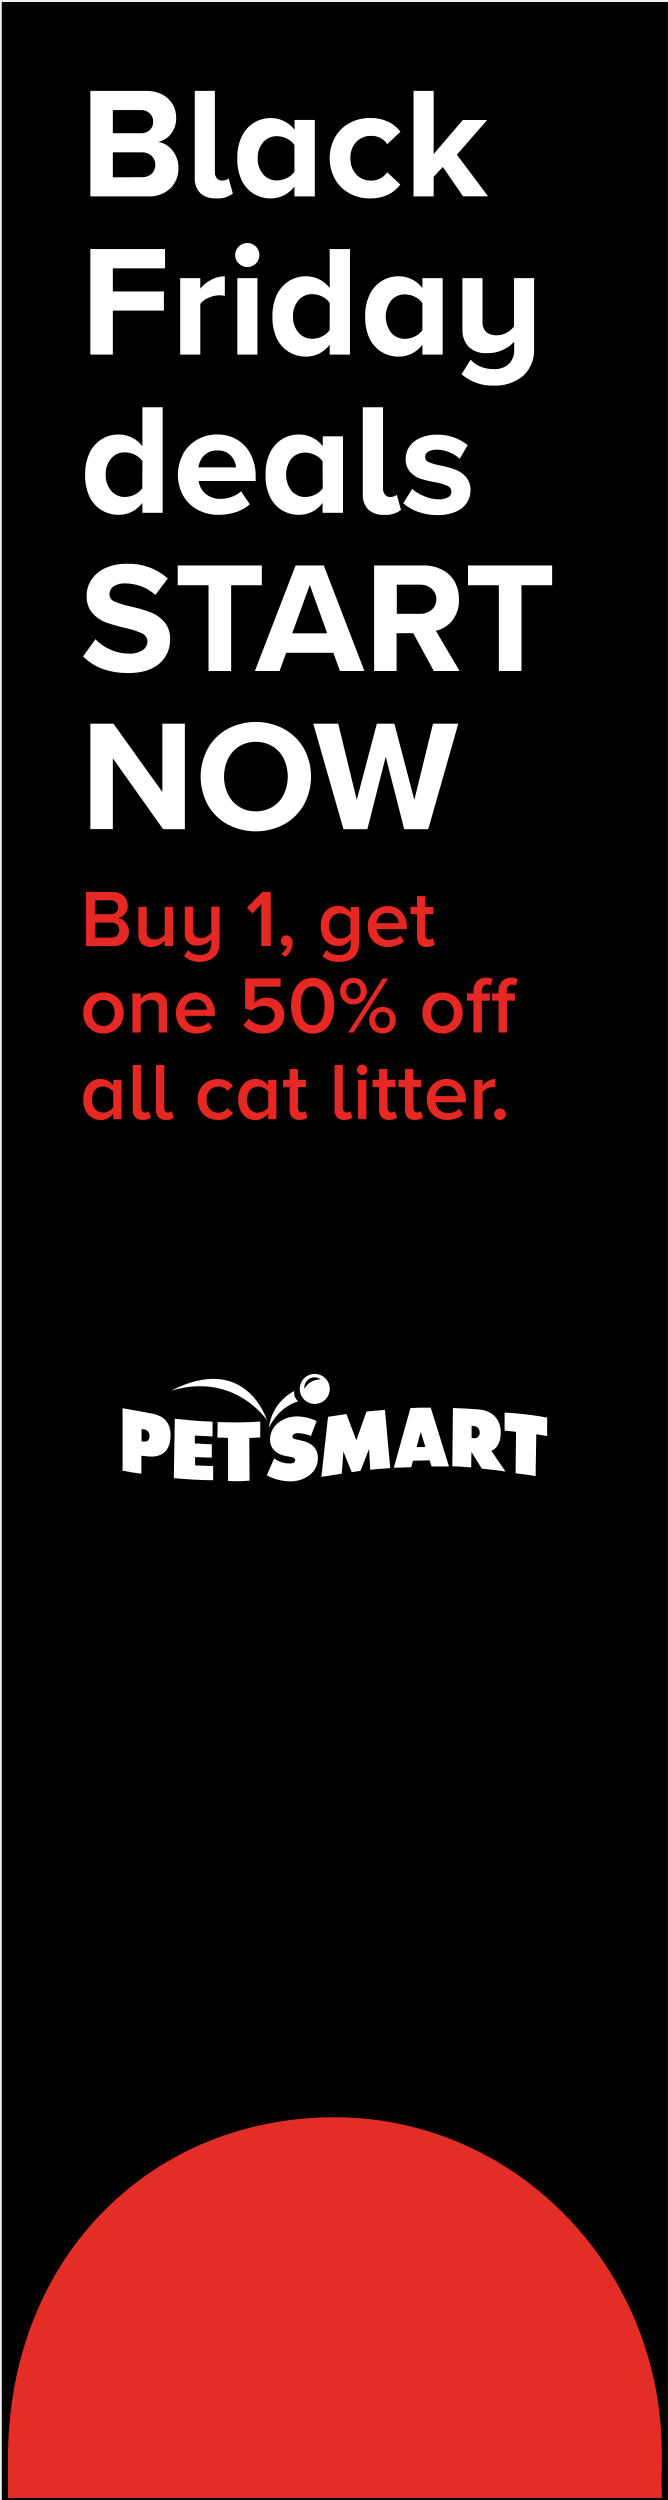
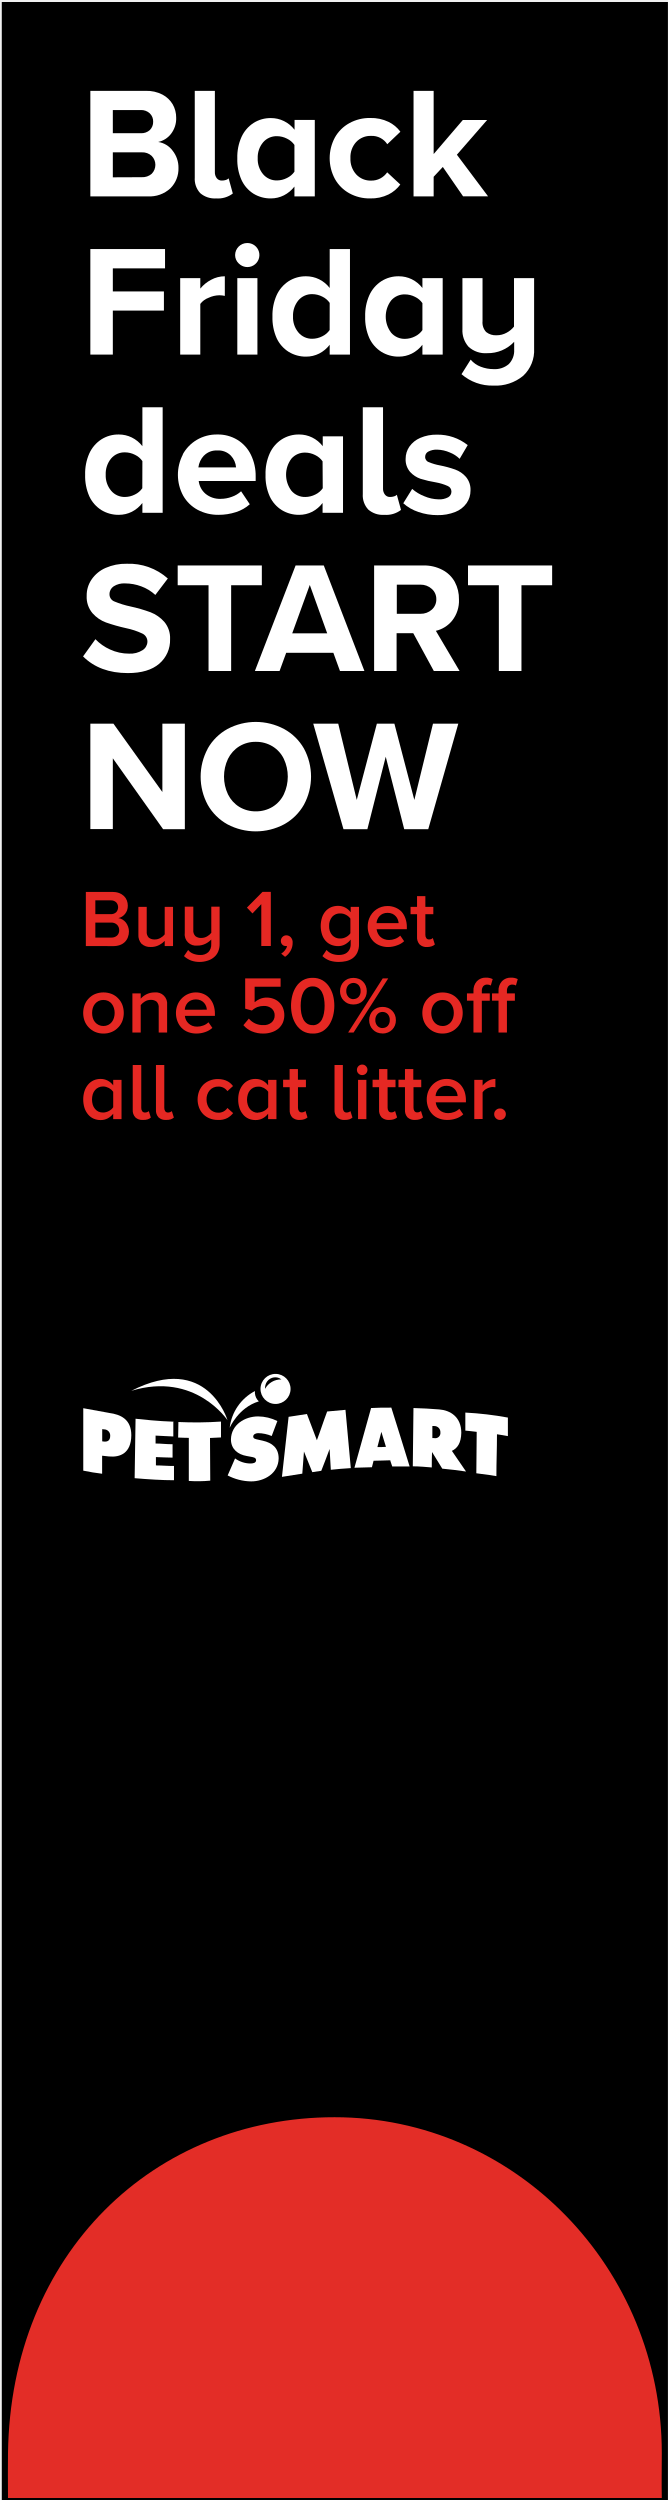
<svg xmlns="http://www.w3.org/2000/svg" viewBox="0 0 160.43 600.48">
  <defs>
    <style>.cls-1{fill:none;}.cls-2{fill:#e52823;}.cls-3{fill:#e32d27;}.cls-4{clip-path:url(#clip-path);}.cls-5{clip-path:url(#clip-path-2);}.cls-6{fill:#fff;}</style>
    <clipPath id="clip-path">
-       <rect class="cls-1" x="29.42" y="329.98" width="102" height="25.83" />
+       <rect class="cls-1" x="19.99" y="329.98" width="102" height="25.83" />
    </clipPath>
    <clipPath id="clip-path-2">
-       <rect class="cls-1" x="29.42" y="329.98" width="102" height="25.83" />
+       <rect class="cls-1" x="19.99" y="329.98" width="102" height="25.83" />
    </clipPath>
  </defs>
  <g id="Layer_2" data-name="Layer 2">
    <g id="content">
      <rect x="0.43" y="0.48" width="160" height="600" />
      <path class="cls-2" d="M20.62,227.23v-13H27a4.57,4.57,0,0,1,1.59.26,3.44,3.44,0,0,1,1.16.71,3,3,0,0,1,.71,1.05,3.48,3.48,0,0,1,.24,1.29,3.31,3.31,0,0,1-.18,1.11,3,3,0,0,1-1.22,1.52,3.05,3.05,0,0,1-.86.35,2.57,2.57,0,0,1,1,.36,3.17,3.17,0,0,1,.8.71,3.55,3.55,0,0,1,.53,1,3.32,3.32,0,0,1,.2,1.13,3.75,3.75,0,0,1-.25,1.4,3.12,3.12,0,0,1-.72,1.13,3.25,3.25,0,0,1-1.19.74,4.75,4.75,0,0,1-1.62.26Zm5.94-7.66a1.84,1.84,0,0,0,1.35-.46,1.77,1.77,0,0,0,0-2.38,1.81,1.81,0,0,0-1.35-.47H22.9v3.31Zm.1,5.63a2,2,0,0,0,1.45-.47,1.7,1.7,0,0,0,.52-1.33,1.82,1.82,0,0,0-.5-1.27,1.93,1.93,0,0,0-1.47-.53H22.9v3.6Z" />
      <path class="cls-2" d="M39.56,227.23V226a4.94,4.94,0,0,1-1.35,1,4.14,4.14,0,0,1-2,.46A3.1,3.1,0,0,1,34,226.7a3,3,0,0,1-.76-2.22v-6.66h2v5.9a1.87,1.87,0,0,0,.51,1.51,2.16,2.16,0,0,0,1.4.42,2.62,2.62,0,0,0,1.41-.38,3.3,3.3,0,0,0,1-.84v-6.61h2v9.41Z" />
      <path class="cls-2" d="M48,231.05a6,6,0,0,1-2.11-.34,5.2,5.2,0,0,1-1.7-1.06l1-1.48a2.77,2.77,0,0,0,1.27.92,4.43,4.43,0,0,0,1.58.29,2.71,2.71,0,0,0,2-.68,2.57,2.57,0,0,0,.7-1.94v-1.09a5,5,0,0,1-1.36,1,4.11,4.11,0,0,1-2,.45,2.69,2.69,0,0,1-3-3v-6.35h2.05v5.59a1.84,1.84,0,0,0,.52,1.51,2.12,2.12,0,0,0,1.39.42,2.71,2.71,0,0,0,1.41-.38,3.35,3.35,0,0,0,1-.85v-6.29h2v8.94a4.56,4.56,0,0,1-.35,1.87,3.59,3.59,0,0,1-1,1.34,4.21,4.21,0,0,1-1.49.81A6.21,6.21,0,0,1,48,231.05Z" />
      <path class="cls-2" d="M62.76,227.23V217.17l-2.12,2.23L59.31,218l3.74-3.78h2v13Z" />
      <path class="cls-2" d="M70.29,226.49a3.76,3.76,0,0,1-.5,1.89,4.15,4.15,0,0,1-1.32,1.44l-.93-.76a2.72,2.72,0,0,0,.47-.35,4.47,4.47,0,0,0,.42-.45,3.77,3.77,0,0,0,.34-.51,1.58,1.58,0,0,0,.17-.52l-.13,0-.2,0a1.1,1.1,0,0,1-.82-.35,1.25,1.25,0,0,1-.33-.9,1.3,1.3,0,0,1,.38-.93,1.27,1.27,0,0,1,1-.39,1.41,1.41,0,0,1,1,.46A1.78,1.78,0,0,1,70.29,226.49Z" />
      <path class="cls-2" d="M81.4,231.05a7.07,7.07,0,0,1-2.15-.3,5.07,5.07,0,0,1-1.81-1.1l1-1.48a3.26,3.26,0,0,0,1.32.93,4.7,4.7,0,0,0,1.68.28,4.22,4.22,0,0,0,1-.13,2.36,2.36,0,0,0,.9-.44,2.24,2.24,0,0,0,.64-.81,2.75,2.75,0,0,0,.25-1.26v-1.07a4.25,4.25,0,0,1-1.32,1.15,3.38,3.38,0,0,1-1.7.43,4.36,4.36,0,0,1-1.67-.32,3.67,3.67,0,0,1-1.33-.94,4.2,4.2,0,0,1-.86-1.51,6.76,6.76,0,0,1,0-4.11,4.34,4.34,0,0,1,.86-1.52,3.66,3.66,0,0,1,1.32-.95,4.34,4.34,0,0,1,1.68-.32,3.69,3.69,0,0,1,1.67.39,3.88,3.88,0,0,1,1.35,1.15v-1.3h2v8.92a4.56,4.56,0,0,1-.43,2.11,3.49,3.49,0,0,1-1.12,1.33,4.39,4.39,0,0,1-1.56.68A7.75,7.75,0,0,1,81.4,231.05Zm.37-5.63a2.81,2.81,0,0,0,1.39-.37,3,3,0,0,0,1-.88v-3.53a2.89,2.89,0,0,0-1-.87,2.81,2.81,0,0,0-1.39-.37,2.45,2.45,0,0,0-2,.82,3.26,3.26,0,0,0-.72,2.2,3.18,3.18,0,0,0,.72,2.18A2.45,2.45,0,0,0,81.77,225.42Z" />
      <path class="cls-2" d="M93.25,227.47a5.36,5.36,0,0,1-2-.36,4.4,4.4,0,0,1-1.56-1,4.74,4.74,0,0,1-1-1.57,5.28,5.28,0,0,1-.37-2,5.4,5.4,0,0,1,.35-1.92,4.68,4.68,0,0,1,4.43-3A4.75,4.75,0,0,1,95,218,4.33,4.33,0,0,1,96.47,219a4.78,4.78,0,0,1,.92,1.62,6.16,6.16,0,0,1,.33,2.05v.51H90.46a3.06,3.06,0,0,0,.29,1,2.89,2.89,0,0,0,.6.83,2.63,2.63,0,0,0,.91.56,3.16,3.16,0,0,0,1.19.21,4.2,4.2,0,0,0,1.44-.27,3.69,3.69,0,0,0,1.25-.78l.93,1.34a4.64,4.64,0,0,1-1.71,1A6.2,6.2,0,0,1,93.25,227.47Zm2.5-5.74a3,3,0,0,0-.19-.84,2.37,2.37,0,0,0-.49-.8,2.59,2.59,0,0,0-.8-.6,2.87,2.87,0,0,0-1.19-.23,2.65,2.65,0,0,0-1.13.22,2.36,2.36,0,0,0-.81.59,2.57,2.57,0,0,0-.5.8,2.75,2.75,0,0,0-.2.86Z" />
      <path class="cls-2" d="M102.59,227.47a2.38,2.38,0,0,1-1.81-.63,2.46,2.46,0,0,1-.61-1.81v-5.44H98.61v-1.77h1.56v-2.58h2v2.58h1.91v1.77h-1.91v4.93a1.36,1.36,0,0,0,.22.81.76.76,0,0,0,.68.32,1.32,1.32,0,0,0,.53-.1,1.19,1.19,0,0,0,.36-.25l.49,1.56a2.26,2.26,0,0,1-.74.43A3.27,3.27,0,0,1,102.59,227.47Z" />
      <path class="cls-2" d="M24.83,248.25a4.87,4.87,0,0,1-2-.4,4.54,4.54,0,0,1-1.52-1.07,4.58,4.58,0,0,1-1-1.57,5.69,5.69,0,0,1,0-3.82,4.58,4.58,0,0,1,1-1.57,4.38,4.38,0,0,1,1.52-1.06,5.45,5.45,0,0,1,4.05,0,4.38,4.38,0,0,1,1.52,1.06,4.58,4.58,0,0,1,1,1.57,5.69,5.69,0,0,1,0,3.82,4.58,4.58,0,0,1-1,1.57,4.54,4.54,0,0,1-1.52,1.07A4.82,4.82,0,0,1,24.83,248.25Zm0-1.81a2.58,2.58,0,0,0,1.17-.26,2.43,2.43,0,0,0,.84-.68,3,3,0,0,0,.52-1,4.06,4.06,0,0,0,.18-1.2,3.9,3.9,0,0,0-.18-1.19,3.07,3.07,0,0,0-.52-1,2.55,2.55,0,0,0-.84-.68,2.58,2.58,0,0,0-1.17-.25,2.5,2.5,0,0,0-1.15.25,2.62,2.62,0,0,0-.86.68,2.91,2.91,0,0,0-.53,1,4.23,4.23,0,0,0-.17,1.19,4.4,4.4,0,0,0,.17,1.2,2.82,2.82,0,0,0,.53,1,2.57,2.57,0,0,0,2,.94Z" />
      <path class="cls-2" d="M38.12,248v-5.89a1.9,1.9,0,0,0-.51-1.53,2.16,2.16,0,0,0-1.4-.42,2.62,2.62,0,0,0-1.41.39,3.78,3.78,0,0,0-1,.86V248h-2V238.6h2v1.27a4.42,4.42,0,0,1,.58-.55,4.83,4.83,0,0,1,.77-.49,5,5,0,0,1,.92-.34,4.62,4.62,0,0,1,1.07-.12,2.71,2.71,0,0,1,3,3V248Z" />
      <path class="cls-2" d="M47.19,248.25a5.49,5.49,0,0,1-2-.35,4.36,4.36,0,0,1-1.56-1,4.71,4.71,0,0,1-1-1.57,5.51,5.51,0,0,1-.37-2,5.12,5.12,0,0,1,.36-1.92,4.59,4.59,0,0,1,1-1.57A4.7,4.7,0,0,1,47,238.37a4.56,4.56,0,0,1,1.91.38,4.07,4.07,0,0,1,1.46,1.06,4.62,4.62,0,0,1,.93,1.62,6.32,6.32,0,0,1,.32,2V244H44.4a3.17,3.17,0,0,0,.28,1,2.7,2.7,0,0,0,.61.82,2.77,2.77,0,0,0,.9.57,3.2,3.2,0,0,0,1.19.2,4.16,4.16,0,0,0,1.44-.27,3.32,3.32,0,0,0,1.25-.78l.94,1.35a4.82,4.82,0,0,1-1.72,1A6.34,6.34,0,0,1,47.19,248.25Zm2.49-5.73a2.7,2.7,0,0,0-.18-.85,2.65,2.65,0,0,0-.49-.8,2.57,2.57,0,0,0-.81-.59,3,3,0,0,0-2.32,0,2.54,2.54,0,0,0-.81.58,2.9,2.9,0,0,0-.5.8,2.72,2.72,0,0,0-.19.87Z" />
      <path class="cls-2" d="M63.31,248.25a6.77,6.77,0,0,1-2.85-.54,5.54,5.54,0,0,1-2-1.47l1.31-1.58a4.36,4.36,0,0,0,3.49,1.56,2.78,2.78,0,0,0,2-.66,2.16,2.16,0,0,0,.71-1.64,2.1,2.1,0,0,0-.7-1.67,2.77,2.77,0,0,0-1.91-.63,4.37,4.37,0,0,0-1.52.26,4.11,4.11,0,0,0-1.33.85l-1.62-.46V235H67.4v2H61.16v3.72a5.15,5.15,0,0,1,1.25-.78,4.23,4.23,0,0,1,1.7-.33,4.51,4.51,0,0,1,1.58.29,3.84,3.84,0,0,1,2.25,2.13,4.74,4.74,0,0,1,0,3.6,4.14,4.14,0,0,1-1,1.38,4.73,4.73,0,0,1-1.57.89A6.14,6.14,0,0,1,63.31,248.25Z" />
      <path class="cls-2" d="M75.1,248.25a4.58,4.58,0,0,1-2.37-.59,5,5,0,0,1-1.6-1.55A7,7,0,0,1,70.2,244a10,10,0,0,1,0-4.85,7,7,0,0,1,.93-2.16,4.91,4.91,0,0,1,1.6-1.54,4.58,4.58,0,0,1,2.37-.58,4.5,4.5,0,0,1,2.35.58,4.94,4.94,0,0,1,1.61,1.54A7.24,7.24,0,0,1,80,239.1,10,10,0,0,1,80,244a7.24,7.24,0,0,1-.93,2.16,5.07,5.07,0,0,1-1.61,1.55A4.5,4.5,0,0,1,75.1,248.25Zm0-2a2.28,2.28,0,0,0,1.34-.39,2.88,2.88,0,0,0,.89-1,5.32,5.32,0,0,0,.48-1.49,9.39,9.39,0,0,0,.16-1.79,10.26,10.26,0,0,0-.15-1.78,5,5,0,0,0-.49-1.49,2.75,2.75,0,0,0-.88-1,2.26,2.26,0,0,0-1.35-.38,2.23,2.23,0,0,0-1.34.38,2.77,2.77,0,0,0-.89,1,5.33,5.33,0,0,0-.5,1.49,10.7,10.7,0,0,0,0,3.57,5.33,5.33,0,0,0,.5,1.49,2.88,2.88,0,0,0,.89,1A2.24,2.24,0,0,0,75.1,246.22Z" />
      <path class="cls-2" d="M84.89,241.27a3.52,3.52,0,0,1-1.32-.24,3.12,3.12,0,0,1-1-.69,2.89,2.89,0,0,1-.66-1,3.3,3.3,0,0,1-.24-1.27,3.34,3.34,0,0,1,.24-1.27,3,3,0,0,1,.66-1,3.09,3.09,0,0,1,1-.68,3.75,3.75,0,0,1,2.64,0,2.85,2.85,0,0,1,1,.68,3.1,3.1,0,0,1,.65,1,3.34,3.34,0,0,1,.24,1.27,3.3,3.3,0,0,1-.24,1.27,3,3,0,0,1-.65,1,2.87,2.87,0,0,1-1,.69A3.52,3.52,0,0,1,84.89,241.27Zm0-1.3a1.64,1.64,0,0,0,1.25-.53,2,2,0,0,0,.48-1.4,2.07,2.07,0,0,0-.48-1.42,1.72,1.72,0,0,0-2.48,0,2.07,2.07,0,0,0-.49,1.42,2,2,0,0,0,.49,1.4A1.63,1.63,0,0,0,84.89,240ZM83.62,248l8.31-13h1.32l-8.32,13Zm8.27.23a3.52,3.52,0,0,1-1.32-.24,3,3,0,0,1-1-.68,2.89,2.89,0,0,1-.66-1,3.3,3.3,0,0,1-.24-1.27,3.38,3.38,0,0,1,.24-1.27,2.94,2.94,0,0,1,.66-1,3,3,0,0,1,1-.68,3.52,3.52,0,0,1,1.32-.24,3.43,3.43,0,0,1,1.31.24,3,3,0,0,1,1,.68,3.25,3.25,0,0,1,.66,1,3.37,3.37,0,0,1,.23,1.27,3.3,3.3,0,0,1-.23,1.27,3.2,3.2,0,0,1-.66,1,3,3,0,0,1-1,.68A3.43,3.43,0,0,1,91.89,248.25Zm0-1.31a1.65,1.65,0,0,0,1.25-.52,2,2,0,0,0,.48-1.39,2,2,0,0,0-.48-1.41,1.63,1.63,0,0,0-1.25-.54,1.6,1.6,0,0,0-1.25.54,2,2,0,0,0-.49,1.41,2,2,0,0,0,.49,1.39A1.62,1.62,0,0,0,91.89,246.94Z" />
      <path class="cls-2" d="M106.29,248.25a4.82,4.82,0,0,1-2-.4,4.54,4.54,0,0,1-1.52-1.07,4.58,4.58,0,0,1-1-1.57,5.69,5.69,0,0,1,0-3.82,4.58,4.58,0,0,1,1-1.57,4.38,4.38,0,0,1,1.52-1.06,5.45,5.45,0,0,1,4,0,4.38,4.38,0,0,1,1.52,1.06,4.58,4.58,0,0,1,1,1.57,5.69,5.69,0,0,1,0,3.82,4.58,4.58,0,0,1-1,1.57,4.54,4.54,0,0,1-1.52,1.07A4.87,4.87,0,0,1,106.29,248.25Zm0-1.81a2.52,2.52,0,0,0,1.17-.26,2.46,2.46,0,0,0,.85-.68,3,3,0,0,0,.52-1,4,4,0,0,0,.17-1.2,3.89,3.89,0,0,0-.17-1.19,3.07,3.07,0,0,0-.52-1,2.58,2.58,0,0,0-.85-.68,2.82,2.82,0,0,0-2.32,0,2.69,2.69,0,0,0-.85.68,2.91,2.91,0,0,0-.53,1,3.9,3.9,0,0,0-.18,1.19,4.06,4.06,0,0,0,.18,1.2,2.82,2.82,0,0,0,.53,1,2.56,2.56,0,0,0,.85.68A2.53,2.53,0,0,0,106.29,246.44Z" />
      <path class="cls-2" d="M113.72,248v-7.65h-1.56V238.6h1.56v-.53a3.26,3.26,0,0,1,.84-2.41,2.88,2.88,0,0,1,2.12-.84,3.49,3.49,0,0,1,1.66.35l-.45,1.54a1.49,1.49,0,0,0-.82-.22,1.21,1.21,0,0,0-1,.39,1.76,1.76,0,0,0-.34,1.19v.53h1.91v1.77h-1.91V248Z" />
      <path class="cls-2" d="M119.74,248v-7.65h-1.56V238.6h1.56v-.53a3.26,3.26,0,0,1,.84-2.41,2.89,2.89,0,0,1,2.13-.84,3.45,3.45,0,0,1,1.65.35l-.44,1.54a1.52,1.52,0,0,0-.82-.22,1.22,1.22,0,0,0-1,.39,1.82,1.82,0,0,0-.34,1.19v.53h1.91v1.77h-1.91V248Z" />
      <path class="cls-2" d="M27.19,268.8v-1.29a4.29,4.29,0,0,1-1.32,1.12,3.59,3.59,0,0,1-1.71.4,4.17,4.17,0,0,1-1.66-.33,3.55,3.55,0,0,1-1.33-1,4.71,4.71,0,0,1-.87-1.56,6.71,6.71,0,0,1-.31-2.09,6.52,6.52,0,0,1,.31-2,4.71,4.71,0,0,1,.87-1.56,3.76,3.76,0,0,1,1.32-1,4,4,0,0,1,1.67-.34,3.7,3.7,0,0,1,1.68.39,3.78,3.78,0,0,1,1.35,1.15v-1.31h2v9.42Zm-2.42-1.58a2.53,2.53,0,0,0,.71-.1,2.68,2.68,0,0,0,.68-.27,3.59,3.59,0,0,0,.59-.4,2.32,2.32,0,0,0,.44-.5v-3.72a3.3,3.3,0,0,0-.44-.49,3.63,3.63,0,0,0-.59-.41,3.71,3.71,0,0,0-.68-.27,3,3,0,0,0-.71-.1,2.45,2.45,0,0,0-1.11.24,2.41,2.41,0,0,0-.84.64,2.78,2.78,0,0,0-.54,1,4.47,4.47,0,0,0,0,2.51,2.87,2.87,0,0,0,.54,1,2.47,2.47,0,0,0,.84.66A2.59,2.59,0,0,0,24.77,267.22Z" />
      <path class="cls-2" d="M34.3,269a2.4,2.4,0,0,1-1.8-.62,2.47,2.47,0,0,1-.62-1.81V255.8h2.05v10.29a1.36,1.36,0,0,0,.22.81.79.79,0,0,0,.68.32,1.24,1.24,0,0,0,.54-.11.91.91,0,0,0,.37-.24l.49,1.56a2.26,2.26,0,0,1-.74.43A3.37,3.37,0,0,1,34.3,269Z" />
      <path class="cls-2" d="M39.88,269a2.41,2.41,0,0,1-1.81-.62,2.46,2.46,0,0,1-.61-1.81V255.8h2v10.29a1.36,1.36,0,0,0,.22.81.77.77,0,0,0,.67.32,1.26,1.26,0,0,0,.55-.11,1,1,0,0,0,.37-.24l.49,1.56a2.37,2.37,0,0,1-.74.43A3.41,3.41,0,0,1,39.88,269Z" />
      <path class="cls-2" d="M52.35,269a5,5,0,0,1-2-.37,4.49,4.49,0,0,1-1.53-1,4.64,4.64,0,0,1-1-1.57,5.6,5.6,0,0,1,0-3.95,4.9,4.9,0,0,1,1-1.56,4.64,4.64,0,0,1,1.53-1,5,5,0,0,1,2-.37,5.34,5.34,0,0,1,1.26.14,4,4,0,0,1,1,.37,3.38,3.38,0,0,1,.77.53,5,5,0,0,1,.59.64l-1.35,1.23a2.51,2.51,0,0,0-2.16-1.1,2.64,2.64,0,0,0-2.07.87,3.24,3.24,0,0,0-.78,2.25,3.62,3.62,0,0,0,.21,1.26,2.94,2.94,0,0,0,.58,1,2.65,2.65,0,0,0,2.06.89,2.51,2.51,0,0,0,2.16-1.13L56,267.36a4.7,4.7,0,0,1-1.37,1.17A4.32,4.32,0,0,1,52.35,269Z" />
      <path class="cls-2" d="M64.4,268.8v-1.29a4.07,4.07,0,0,1-1.32,1.12,3.58,3.58,0,0,1-1.7.4,4.22,4.22,0,0,1-1.67-.33,3.59,3.59,0,0,1-1.32-1,4.71,4.71,0,0,1-.87-1.56,6.42,6.42,0,0,1-.31-2.09,6.24,6.24,0,0,1,.31-2,4.71,4.71,0,0,1,.87-1.56,3.82,3.82,0,0,1,1.31-1,4,4,0,0,1,1.68-.34,3.7,3.7,0,0,1,1.68.39,3.84,3.84,0,0,1,1.34,1.15v-1.31h2v9.42ZM62,267.22a2.48,2.48,0,0,0,.71-.1,2.91,2.91,0,0,0,.69-.27,3.5,3.5,0,0,0,.58-.4,2.08,2.08,0,0,0,.44-.5v-3.72a2.82,2.82,0,0,0-.44-.49,3.54,3.54,0,0,0-.58-.41,4.12,4.12,0,0,0-.69-.27A2.9,2.9,0,0,0,62,261a2.51,2.51,0,0,0-1.11.24,2.61,2.61,0,0,0-.84.64,2.76,2.76,0,0,0-.53,1,4.24,4.24,0,0,0,0,2.51,2.85,2.85,0,0,0,.53,1,2.41,2.41,0,0,0,1.95.89Z" />
      <path class="cls-2" d="M72,269a2.4,2.4,0,0,1-1.82-.62,2.5,2.5,0,0,1-.6-1.81v-5.44H68v-1.78h1.56v-2.57h2v2.57h1.92v1.78H71.57v4.93a1.36,1.36,0,0,0,.23.81.77.77,0,0,0,.67.32,1.22,1.22,0,0,0,.54-.11,1,1,0,0,0,.36-.24l.49,1.56a2.31,2.31,0,0,1-.75.43A3.27,3.27,0,0,1,72,269Z" />
      <path class="cls-2" d="M82.77,269a2.41,2.41,0,0,1-1.81-.62,2.46,2.46,0,0,1-.61-1.81V255.8h2v10.29a1.36,1.36,0,0,0,.23.81.77.77,0,0,0,.67.32,1.26,1.26,0,0,0,.55-.11,1,1,0,0,0,.37-.24l.49,1.56a2.31,2.31,0,0,1-.75.43A3.31,3.31,0,0,1,82.77,269Z" />
      <path class="cls-2" d="M87,258.23a1.22,1.22,0,0,1-.9-.37,1.19,1.19,0,0,1-.37-.89A1.26,1.26,0,0,1,87,255.7a1.19,1.19,0,0,1,.89.37,1.22,1.22,0,0,1,.37.9A1.26,1.26,0,0,1,87,258.23Zm-1,10.57v-9.42h2v9.42Z" />
      <path class="cls-2" d="M93.47,269a2.42,2.42,0,0,1-1.82-.62,2.5,2.5,0,0,1-.6-1.81v-5.44H89.49v-1.78h1.56v-2.57h2v2.57H95v1.78H93.1v4.93a1.36,1.36,0,0,0,.22.81.78.78,0,0,0,.67.32,1.19,1.19,0,0,0,.54-.11,1,1,0,0,0,.36-.24l.49,1.56a2.26,2.26,0,0,1-.74.43A3.32,3.32,0,0,1,93.47,269Z" />
      <path class="cls-2" d="M99.69,269a2.42,2.42,0,0,1-1.82-.62,2.5,2.5,0,0,1-.6-1.81v-5.44H95.71v-1.78h1.56v-2.57h2v2.57h1.91v1.78H99.32v4.93a1.36,1.36,0,0,0,.22.81.77.77,0,0,0,.67.32,1.19,1.19,0,0,0,.54-.11,1,1,0,0,0,.36-.24l.49,1.56a2.37,2.37,0,0,1-.74.43A3.36,3.36,0,0,1,99.69,269Z" />
      <path class="cls-2" d="M107.43,269a5.28,5.28,0,0,1-2-.35,4.23,4.23,0,0,1-1.56-1,4.71,4.71,0,0,1-1-1.57,5.51,5.51,0,0,1-.37-2,5.4,5.4,0,0,1,.35-1.92,5,5,0,0,1,1-1.57,4.7,4.7,0,0,1,3.44-1.44,4.72,4.72,0,0,1,1.91.38,4.19,4.19,0,0,1,1.46,1.06,5,5,0,0,1,.93,1.62,6.43,6.43,0,0,1,.32,2.05v.51h-7.25a3,3,0,0,0,.28,1,2.74,2.74,0,0,0,.61.83,2.59,2.59,0,0,0,.9.56,3.19,3.19,0,0,0,1.19.21,4.16,4.16,0,0,0,1.44-.27,3.59,3.59,0,0,0,1.25-.78l.94,1.34a4.68,4.68,0,0,1-1.72,1A6.09,6.09,0,0,1,107.43,269Zm2.49-5.73a2.64,2.64,0,0,0-.18-.84,2.54,2.54,0,0,0-.49-.8,2.76,2.76,0,0,0-.81-.6,2.84,2.84,0,0,0-1.19-.23,2.65,2.65,0,0,0-1.13.22,2.46,2.46,0,0,0-.81.59,2.76,2.76,0,0,0-.5.8,2.72,2.72,0,0,0-.19.86Z" />
      <path class="cls-2" d="M113.92,268.8v-9.42h2v1.37a4.66,4.66,0,0,1,1.35-1.14,3.33,3.33,0,0,1,1.72-.46v2a3.06,3.06,0,0,0-.63-.06,2.45,2.45,0,0,0-.69.1,3,3,0,0,0-.7.27,3,3,0,0,0-.62.41,2.4,2.4,0,0,0-.43.49v6.41Z" />
      <path class="cls-2" d="M120.1,269a1.32,1.32,0,0,1-1-.41,1.35,1.35,0,0,1-.4-1,1.26,1.26,0,0,1,.4-.94,1.31,1.31,0,0,1,1-.4,1.29,1.29,0,0,1,1,.4,1.26,1.26,0,0,1,.4.94,1.35,1.35,0,0,1-.4,1A1.3,1.3,0,0,1,120.1,269Z" />
      <path class="cls-3" d="M1.92,600c-.07-4.93,0-7,0-10.76.67-48.09,35.12-80.7,78.44-80.7s78.6,36.13,78.6,80.7c0,3.65-.08,6.83,0,10.76" />
      <g id="white_logo" data-name="white logo">
        <g class="cls-4">
          <g class="cls-5">
-             <path class="cls-6" d="M41,334.07c15.37-4.7,23.12,7.07,23.12,7.07S59.2,324.72,41,334.07" />
-             <path class="cls-6" d="M70.65,334.67c0-.06,0-.49,0-.55a11.46,11.46,0,0,0-6.06,8.81s2.09-4.86,7-6.33a3,3,0,0,1-.95-1.93" />
-             <path class="cls-6" d="M51.06,341.53s0,2.32,0,3.5c-.59,0-3.14-.17-4.26-.21,0,.63,0,1.27,0,1.9,1.34,0,2.73.19,4.07.17,0,1.13,0,2.1,0,3.22-1.35,0-2.69-.1-4-.13l0,2c1.44,0,2.89.15,4.33.13,0-.05,0,3.43,0,3.43-2.85,0-6.24-.22-9.45-.49l.23-14.28c1.35.16,5.54.6,9.19.71" />
-             <path class="cls-6" d="M52.27,341.56l-.05,3.73c1.35.07,2.56.07,2.56.07l0,10.35a31.85,31.85,0,0,0,5.16-.07l-.06-10.25s2.28-.1,2.63-.13c0-1.37,0-2.44,0-3.81a90.92,90.92,0,0,1-10.18.11" />
-             <path class="cls-6" d="M121.2,339.29c0,1.48,0,2.85,0,4.33.87.05,1.86.22,2.74.3,0,3.6-.09,6.34-.1,9.95,2.43.29,4.16.57,4.82.69,0-3.61.14-6.45.15-10.06,0,0,2.57.4,2.61.44,0-1.49,0-3,0-4.45a79.26,79.26,0,0,0-10.22-1.2" />
-             <path class="cls-6" d="M34.44,346.25,34,346.2c0-1,0-1.95,0-2.93l.43.05a1.48,1.48,0,0,1,1.49,1.57c0,1.21-.75,1.44-1.49,1.36m1.13-6.9-6.12-1.11,0,15c1.56.31,3,.57,4.52.74l0-4.33,1.65.18c2.66.25,5.33-.75,5.36-5.09,0-3.84-2.52-5-5.36-5.37" />
-             <path class="cls-6" d="M86.59,353.27c.69-1.79,1.37-3.46,2.06-5.24.11,1.71.17,3.25.28,5,1.71-.19,3.08-.29,4.8-.4-.45-4.55-.83-9.43-1.27-14-1.47.12-2.94.26-4.41.4-.82,2.14-1.64,4.76-2.47,6.9-.79-2-1.59-4.32-2.38-6.3-1.49.21-4.14.67-4.41.68-.51,4.63-1.09,9.79-1.6,14.42,1.17-.2,4-.65,4.9-.77.13-1.73.26-3.58.39-5.31l2,4.95,2.13-.32" />
-             <path class="cls-6" d="M113.73,345.42l-.45,0,0-2.9.44,0a1.45,1.45,0,0,1,1.49,1.53,1.24,1.24,0,0,1-1.51,1.37M118,348.5c1.3-.59,2.25-1.85,2.28-4.36,0-3.79-2.62-5.41-5.33-5.61-2.05-.17-4.1-.27-6.16-.33-.06,4.81-.09,9.21-.15,14,1.53,0,3.21.16,4.55.27,0-1.35,0-2.36.06-3.71.88,1.41,1.59,2.58,2.47,4,1.89.17,3.82.41,5.7.69-1.18-1.76-2.24-3.27-3.42-5" />
-             <path class="cls-6" d="M100.07,347.57c.32-1.2.64-2.45,1-3.65.36,1.2.73,2.4,1.09,3.6a19.63,19.63,0,0,1-2.05.05m3.35-9.47c-1.83,0-3.32,0-4.87.1-1.26,4.66-2.73,9.65-4,14.34,1.39,0,2.8-.12,4.19-.12l.41-1.56,2.13-.05s1.87-.06,1.87-.06c.06.18.23.67.47,1.48,1.39,0,2.79,0,4.18,0-1.5-4.94-3-9.69-4.4-14.17" />
-             <path class="cls-6" d="M64.08,354.38a12.61,12.61,0,0,0,5.66,1.44c3.2,0,6.55-1.92,6.62-5.51,0-2.55-1.57-3.76-3.84-4.27l-1.21-.27c-.41-.1-1.08-.18-1.06-.74s.7-.8,1.17-.8a8.63,8.63,0,0,1,3.26.69l1.37-3.6a10.64,10.64,0,0,0-4.67-1.11c-3.22,0-6.45,2-6.52,5.51,0,2.36,1.69,3.65,3.78,4l1.08.2c.49.1,1.19.16,1.18.84s-.85.76-1.38.76a6.33,6.33,0,0,1-3.67-1.22c-.56,1.26-1.22,2.8-1.77,4.05" />
-             <path class="cls-6" d="M75.66,330a3.61,3.61,0,1,0,3.55,3.65A3.6,3.6,0,0,0,75.66,330m1.3,1.33a4.32,4.32,0,0,0-3.86,2.26.13.13,0,0,0,0,.06,2.64,2.64,0,0,1,.08-1,2.46,2.46,0,0,1,3-1.75,2.4,2.4,0,0,1,.85.45l-.06,0" />
+             <path class="cls-6" d="M31.53,334.07c15.36-4.7,23.12,7.07,23.12,7.07s-4.87-16.42-23.12-7.07" />
+             <path class="cls-6" d="M61.23,334.67a5,5,0,0,1,0-.55,11.46,11.46,0,0,0-6.06,8.81s2.09-4.86,7-6.33a3,3,0,0,1-.94-1.93" />
+             <path class="cls-6" d="M41.63,341.53s0,2.32,0,3.5c-.59,0-3.14-.17-4.26-.21,0,.63,0,1.27,0,1.9,1.34,0,2.74.19,4.08.17,0,1.13,0,2.1,0,3.22-1.34,0-2.68-.1-4-.13l0,2c1.45,0,2.89.15,4.34.13,0-.05,0,3.43,0,3.43-2.86,0-6.24-.22-9.45-.49l.22-14.28c1.35.16,5.54.6,9.19.71" />
+             <path class="cls-6" d="M42.85,341.56l-.06,3.73c1.35.07,2.56.07,2.56.07v10.35a31.73,31.73,0,0,0,5.15-.07l-.06-10.25s2.28-.1,2.64-.13c0-1.37,0-2.44,0-3.81a90.74,90.74,0,0,1-10.17.11" />
+             <path class="cls-6" d="M111.77,339.29v4.33c.87.05,1.86.22,2.73.3,0,3.6-.09,6.34-.09,9.95,2.43.29,4.15.57,4.82.69,0-3.61.14-6.45.14-10.06,0,0,2.57.4,2.62.44v-4.45a78.85,78.85,0,0,0-10.22-1.2" />
+             <path class="cls-6" d="M25,346.25l-.45-.05,0-2.93.43.05a1.48,1.48,0,0,1,1.49,1.57c0,1.21-.76,1.44-1.5,1.36m1.13-6.9L20,338.24l0,15c1.57.31,3,.57,4.53.74l0-4.33,1.65.18c2.65.25,5.32-.75,5.36-5.09,0-3.84-2.53-5-5.37-5.37" />
+             <path class="cls-6" d="M77.17,353.27c.68-1.79,1.37-3.46,2-5.24.11,1.71.18,3.25.29,5,1.7-.19,3.08-.29,4.8-.4-.45-4.55-.83-9.43-1.28-14-1.46.12-2.93.26-4.4.4-.82,2.14-1.65,4.76-2.47,6.9-.8-2-1.59-4.32-2.39-6.3-1.48.21-4.13.67-4.4.68-.51,4.63-1.09,9.79-1.6,14.42,1.17-.2,4-.65,4.89-.77.13-1.73.26-3.58.4-5.31l2,4.95,2.13-.32" />
+             <path class="cls-6" d="M104.3,345.42l-.45,0c0-1,0-1.93,0-2.9l.43,0a1.46,1.46,0,0,1,1.5,1.53,1.25,1.25,0,0,1-1.52,1.37m4.25,3.08c1.31-.59,2.25-1.85,2.29-4.36,0-3.79-2.63-5.41-5.34-5.61-2-.17-4.1-.27-6.15-.33-.07,4.81-.09,9.21-.16,14,1.54,0,3.22.16,4.56.27,0-1.35,0-2.36.06-3.71.87,1.41,1.59,2.58,2.46,4,1.89.17,3.82.41,5.71.69-1.18-1.76-2.25-3.27-3.43-5" />
+             <path class="cls-6" d="M90.65,347.57l.95-3.65c.37,1.2.73,2.4,1.1,3.6a19.4,19.4,0,0,1-2,.05M94,338.1c-1.82,0-3.31,0-4.87.1-1.25,4.66-2.73,9.65-4,14.34,1.39,0,2.81-.12,4.2-.12.13-.5.27-1.07.4-1.56l2.13-.05s1.88-.06,1.88-.06c0,.18.22.67.47,1.48,1.39,0,2.78,0,4.18,0-1.51-4.94-3-9.69-4.41-14.17" />
+             <path class="cls-6" d="M54.66,354.38a12.53,12.53,0,0,0,5.65,1.44c3.2,0,6.55-1.92,6.62-5.51,0-2.55-1.57-3.76-3.83-4.27l-1.21-.27c-.42-.1-1.08-.18-1.07-.74s.7-.8,1.17-.8a8.68,8.68,0,0,1,3.27.69l1.36-3.6A10.6,10.6,0,0,0,62,340.21c-3.22,0-6.46,2-6.53,5.51,0,2.36,1.7,3.65,3.79,4l1.07.2c.49.1,1.2.16,1.18.84s-.85.76-1.37.76a6.36,6.36,0,0,1-3.68-1.22c-.55,1.26-1.21,2.8-1.76,4.05" />
+             <path class="cls-6" d="M66.23,330a3.61,3.61,0,1,0,3.56,3.65A3.61,3.61,0,0,0,66.23,330m1.31,1.33a4.33,4.33,0,0,0-3.87,2.26s0,0,0,.06a2.65,2.65,0,0,1,.09-1,2.45,2.45,0,0,1,3-1.75,2.31,2.31,0,0,1,.85.45l0,0" />
          </g>
        </g>
      </g>
      <path class="cls-6" d="M21.7,21.82H35a8.31,8.31,0,0,1,4,.89,6.24,6.24,0,0,1,2.49,2.36,6.45,6.45,0,0,1,.83,3.21,6,6,0,0,1-1.25,3.88A5.31,5.31,0,0,1,38,34.1a5.25,5.25,0,0,1,3.46,2.09,6.49,6.49,0,0,1,1.41,4.14,6.65,6.65,0,0,1-1.94,4.9,7.34,7.34,0,0,1-5.43,1.94H21.7ZM33.86,32A3,3,0,0,0,36,31.23a2.73,2.73,0,0,0,.79-2,2.66,2.66,0,0,0-.81-2,3,3,0,0,0-2.15-.8H27.1V32Zm.19,10.56a3.34,3.34,0,0,0,2.39-.82,3.05,3.05,0,0,0,0-4.29,3.27,3.27,0,0,0-2.39-.86H27.1v6Z" />
      <path class="cls-6" d="M48.09,46.39a5,5,0,0,1-1.31-3.75V21.82h4.83V41.35a2.28,2.28,0,0,0,.45,1.45,1.49,1.49,0,0,0,1.22.57,3.21,3.21,0,0,0,1-.15,1.52,1.52,0,0,0,.64-.38l1,3.64a5.85,5.85,0,0,1-4,1.18A5.33,5.33,0,0,1,48.09,46.39Z" />
      <path class="cls-6" d="M70.72,44.81a7.39,7.39,0,0,1-2.53,2.11,6.87,6.87,0,0,1-3.13.74,7.83,7.83,0,0,1-4.18-1.14A7.73,7.73,0,0,1,58,43.21a11.82,11.82,0,0,1-1-5.18,11.7,11.7,0,0,1,1-5.12,7.93,7.93,0,0,1,2.89-3.37,7.6,7.6,0,0,1,4.2-1.18,7,7,0,0,1,3.11.72,7.2,7.2,0,0,1,2.55,2.09V28.81h4.86V47.17H70.72Zm0-10a4.57,4.57,0,0,0-1.79-1.51,5.31,5.31,0,0,0-2.39-.59,4.23,4.23,0,0,0-3.34,1.47A5.61,5.61,0,0,0,61.9,38a5.61,5.61,0,0,0,1.3,3.85,4.22,4.22,0,0,0,3.34,1.49,5.31,5.31,0,0,0,2.39-.59,4.57,4.57,0,0,0,1.79-1.51Z" />
      <path class="cls-6" d="M80.45,33a8.89,8.89,0,0,1,3.46-3.42,10,10,0,0,1,5-1.24,9.64,9.64,0,0,1,4.41.93,7.65,7.65,0,0,1,2.85,2.37l-3.15,3a4.38,4.38,0,0,0-3.88-2,4.7,4.7,0,0,0-3.59,1.47A5.39,5.39,0,0,0,84.17,38a5.45,5.45,0,0,0,1.39,3.89,4.68,4.68,0,0,0,3.59,1.49,4.58,4.58,0,0,0,2.2-.52A4.68,4.68,0,0,0,93,41.39l3.15,2.93a7.88,7.88,0,0,1-2.83,2.39,9.45,9.45,0,0,1-4.43.95,10,10,0,0,1-5-1.24A8.89,8.89,0,0,1,80.45,43a10.51,10.51,0,0,1,0-10Z" />
      <path class="cls-6" d="M106.36,40.1l-2.2,2.36v4.71H99.33V21.82h4.83V37l7-8.17H117l-7.26,8.33,7.49,10h-6Z" />
      <path class="cls-6" d="M21.7,59.82H39.64v4.64H27.1V70H39.37V74.6H27.1V85.17H21.7Z" />
      <path class="cls-6" d="M43.28,66.81h4.83v2.51a8.22,8.22,0,0,1,2.58-2.11A6.88,6.88,0,0,1,54,66.36v4.71a6.16,6.16,0,0,0-1.33-.15,6.28,6.28,0,0,0-2.58.61A4.32,4.32,0,0,0,48.11,73V85.17H43.28Z" />
      <path class="cls-6" d="M57.32,63.26a2.77,2.77,0,0,1-.85-2,2.92,2.92,0,0,1,2.89-2.89,2.89,2.89,0,1,1-2,4.92ZM57,66.81h4.83V85.17H57Z" />
      <path class="cls-6" d="M79.19,82.81a7.45,7.45,0,0,1-2.52,2.11,6.91,6.91,0,0,1-3.14.74,7.86,7.86,0,0,1-4.18-1.14,7.73,7.73,0,0,1-2.91-3.31,12,12,0,0,1-1-5.18,11.85,11.85,0,0,1,1-5.12,7.93,7.93,0,0,1,2.89-3.37,7.6,7.6,0,0,1,4.2-1.18,7.06,7.06,0,0,1,3.12.72,7.17,7.17,0,0,1,2.54,2.09V59.82h4.87V85.17H79.19Zm0-10.06a4.54,4.54,0,0,0-1.78-1.51,5.38,5.38,0,0,0-2.4-.59,4.23,4.23,0,0,0-3.34,1.49A5.73,5.73,0,0,0,70.38,76a5.65,5.65,0,0,0,1.29,3.85A4.23,4.23,0,0,0,75,81.37a5.38,5.38,0,0,0,2.4-.59,4.54,4.54,0,0,0,1.78-1.51Z" />
      <path class="cls-6" d="M101.46,82.81a7.39,7.39,0,0,1-2.53,2.11,6.87,6.87,0,0,1-3.13.74,7.83,7.83,0,0,1-4.18-1.14,7.73,7.73,0,0,1-2.91-3.31,12,12,0,0,1-1-5.18,11.85,11.85,0,0,1,1-5.12,7.93,7.93,0,0,1,2.89-3.37,7.6,7.6,0,0,1,4.2-1.18,7.06,7.06,0,0,1,3.12.72,7.25,7.25,0,0,1,2.54,2.09V66.81h4.87V85.17h-4.87Zm0-10a4.54,4.54,0,0,0-1.78-1.51,5.38,5.38,0,0,0-2.4-.59,4.23,4.23,0,0,0-3.34,1.47,6.42,6.42,0,0,0,0,7.72,4.22,4.22,0,0,0,3.34,1.49,5.38,5.38,0,0,0,2.4-.59,4.54,4.54,0,0,0,1.78-1.51Z" />
      <path class="cls-6" d="M113.05,86.38a5.84,5.84,0,0,0,2.43,1.71,8.54,8.54,0,0,0,3.08.57,5.12,5.12,0,0,0,3.65-1.21A4.58,4.58,0,0,0,123.5,84v-1.9A8.65,8.65,0,0,1,117,84.83a5.94,5.94,0,0,1-4.44-1.52,5.86,5.86,0,0,1-1.49-4.26V66.81h4.83V77.15a3.34,3.34,0,0,0,.87,2.6,3.66,3.66,0,0,0,2.51.78,4.87,4.87,0,0,0,2.4-.61,5.55,5.55,0,0,0,1.78-1.48V66.81h4.83V83.72a8.3,8.3,0,0,1-2.64,6.56,10.37,10.37,0,0,1-7.13,2.34,11.21,11.21,0,0,1-7.67-2.74Z" />
      <path class="cls-6" d="M34.2,120.81a7.45,7.45,0,0,1-2.52,2.11,6.94,6.94,0,0,1-3.14.74,7.83,7.83,0,0,1-4.18-1.14,7.73,7.73,0,0,1-2.91-3.31,12,12,0,0,1-1-5.18,11.85,11.85,0,0,1,1-5.12,7.93,7.93,0,0,1,2.89-3.37,7.6,7.6,0,0,1,4.2-1.18,7.06,7.06,0,0,1,3.12.72,7.25,7.25,0,0,1,2.54,2.09V97.82h4.87v25.35H34.2Zm0-10.06a4.54,4.54,0,0,0-1.78-1.51,5.38,5.38,0,0,0-2.4-.59,4.22,4.22,0,0,0-3.34,1.49A5.73,5.73,0,0,0,25.39,114a5.65,5.65,0,0,0,1.29,3.85A4.22,4.22,0,0,0,30,119.37a5.38,5.38,0,0,0,2.4-.59,4.54,4.54,0,0,0,1.78-1.51Z" />
      <path class="cls-6" d="M43.89,109.14a9.28,9.28,0,0,1,3.38-3.49,9.42,9.42,0,0,1,4.91-1.29A9,9,0,0,1,57,105.63a8.58,8.58,0,0,1,3.25,3.57,11.48,11.48,0,0,1,1.16,5.27v1.06H47.73a4.74,4.74,0,0,0,1.63,3.07A5.4,5.4,0,0,0,53,119.82a7.72,7.72,0,0,0,2.68-.49A6.23,6.23,0,0,0,57.91,118L60,121.12A9.16,9.16,0,0,1,56.7,123a13.46,13.46,0,0,1-4.22.66,10.49,10.49,0,0,1-5-1.2A8.81,8.81,0,0,1,44,119.07a10.56,10.56,0,0,1-.06-9.93Zm5.09.29a5,5,0,0,0-1.33,2.83H56.7a4.66,4.66,0,0,0-1.24-2.81,4.14,4.14,0,0,0-3.28-1.25A4.15,4.15,0,0,0,49,109.43Z" />
      <path class="cls-6" d="M77.48,120.81A7.45,7.45,0,0,1,75,122.92a6.91,6.91,0,0,1-3.14.74,7.86,7.86,0,0,1-4.18-1.14,7.65,7.65,0,0,1-2.9-3.31,11.82,11.82,0,0,1-1-5.18,11.7,11.7,0,0,1,1-5.12,7.84,7.84,0,0,1,2.88-3.37,7.6,7.6,0,0,1,4.2-1.18,7.06,7.06,0,0,1,3.12.72,7.17,7.17,0,0,1,2.54,2.09v-2.36h4.87v18.36H77.48Zm0-10a4.54,4.54,0,0,0-1.78-1.51,5.38,5.38,0,0,0-2.4-.59A4.25,4.25,0,0,0,70,110.16a6.42,6.42,0,0,0,0,7.72,4.23,4.23,0,0,0,3.34,1.49,5.38,5.38,0,0,0,2.4-.59,4.54,4.54,0,0,0,1.78-1.51Z" />
      <path class="cls-6" d="M88.45,122.39a5,5,0,0,1-1.31-3.75V97.82H92v19.53a2.23,2.23,0,0,0,.46,1.45,1.47,1.47,0,0,0,1.21.57,3.12,3.12,0,0,0,1-.15,1.5,1.5,0,0,0,.65-.38l1,3.64a5.82,5.82,0,0,1-4,1.18A5.31,5.31,0,0,1,88.45,122.39Z" />
      <path class="cls-6" d="M99,117.43a9.84,9.84,0,0,0,2.89,1.75,9.15,9.15,0,0,0,3.46.76,4.34,4.34,0,0,0,2.3-.5,1.55,1.55,0,0,0,.78-1.38,1.45,1.45,0,0,0-.91-1.34,11.91,11.91,0,0,0-2.78-.85A27.62,27.62,0,0,1,101,115a6,6,0,0,1-2.5-1.65,4.53,4.53,0,0,1-1.07-3.18,5.1,5.1,0,0,1,.89-2.88,6.09,6.09,0,0,1,2.61-2.11,9.63,9.63,0,0,1,4-.78,11.54,11.54,0,0,1,7.41,2.51l-1.94,3.3a6.88,6.88,0,0,0-2.34-1.52A8.08,8.08,0,0,0,105,108a4.23,4.23,0,0,0-2.11.46,1.4,1.4,0,0,0-.77,1.25A1.27,1.27,0,0,0,103,111a12.67,12.67,0,0,0,2.64.78,25.65,25.65,0,0,1,3.69,1,6.27,6.27,0,0,1,2.58,1.76,4.73,4.73,0,0,1,1.1,3.31,5.22,5.22,0,0,1-.93,3,6,6,0,0,1-2.73,2.12,11,11,0,0,1-4.28.76,13.8,13.8,0,0,1-4.58-.76,10.22,10.22,0,0,1-3.63-2.09Z" />
      <path class="cls-6" d="M22.92,153.53A11.21,11.21,0,0,0,26.43,156,10.79,10.79,0,0,0,31,157a5.46,5.46,0,0,0,3.25-.84,2.47,2.47,0,0,0,1.16-2,2.13,2.13,0,0,0-1.25-2,17.37,17.37,0,0,0-3.88-1.28,41.75,41.75,0,0,1-4.83-1.37,8,8,0,0,1-3.24-2.23,6,6,0,0,1-1.39-4.17A6.75,6.75,0,0,1,22,139.18a7.94,7.94,0,0,1,3.36-2.77,12,12,0,0,1,5.07-1,14,14,0,0,1,9.88,3.54l-3,3.95a10.13,10.13,0,0,0-3.4-2.07,11.13,11.13,0,0,0-3.86-.7,4.6,4.6,0,0,0-2.75.7,2.24,2.24,0,0,0-1,1.9,1.82,1.82,0,0,0,1.18,1.74,21.65,21.65,0,0,0,3.87,1.2,36.31,36.31,0,0,1,4.81,1.39,8.56,8.56,0,0,1,3.31,2.31,6,6,0,0,1,1.38,4.15,7.41,7.41,0,0,1-2.6,5.9q-2.61,2.25-7.54,2.25-6.74,0-10.76-4Z" />
      <path class="cls-6" d="M50.09,140.57H42.68v-4.75H62.89v4.75H55.52v20.6H50.09Z" />
      <path class="cls-6" d="M80.07,156.8H68.74l-1.59,4.37H61.22L71,135.82h6.77l9.76,25.35H81.66Zm-9.88-4.68h8.4L74.41,140.5Z" />
      <path class="cls-6" d="M99.26,152.09h-4v9.08h-5.4V135.82h11.86a9.34,9.34,0,0,1,4.52,1.05,7.14,7.14,0,0,1,3,2.9,8.56,8.56,0,0,1,1,4.22,7.64,7.64,0,0,1-1.62,5.06,7.08,7.08,0,0,1-3.93,2.47l5.7,9.65h-6.19Zm4.43-10.66a3.93,3.93,0,0,0-2.72-1H95.31v7H101a3.93,3.93,0,0,0,2.72-1,3.25,3.25,0,0,0,1.08-2.53A3.21,3.21,0,0,0,103.69,141.43Z" />
      <path class="cls-6" d="M119.82,140.57h-7.41v-4.75h20.21v4.75h-7.37v20.6h-5.43Z" />
      <path class="cls-6" d="M27.1,182.14v17H21.7V173.82h5.55L39,190.24V173.82h5.4v25.35H39.18Z" />
      <path class="cls-6" d="M49.9,179.78a12.23,12.23,0,0,1,4.73-4.68,14.45,14.45,0,0,1,13.6,0A12.29,12.29,0,0,1,73,179.78a14.2,14.2,0,0,1,0,13.51A12.29,12.29,0,0,1,68.23,198a14.53,14.53,0,0,1-13.6,0,12.23,12.23,0,0,1-4.73-4.68,14.2,14.2,0,0,1,0-13.51Zm18.27,2.49a7.13,7.13,0,0,0-2.71-3,7.54,7.54,0,0,0-4-1.09,7.44,7.44,0,0,0-4,1.09,7.31,7.31,0,0,0-2.7,3,10,10,0,0,0,0,8.53,7.31,7.31,0,0,0,2.7,3,7.52,7.52,0,0,0,4,1.08,7.62,7.62,0,0,0,4-1.08,7.13,7.13,0,0,0,2.71-3,10,10,0,0,0,0-8.53Z" />
      <path class="cls-6" d="M92.65,181.76l-4.41,17.41H82.5l-7.26-25.35h6l4.45,18.32,4.83-18.32h4.21l4.79,18.32L104,173.82h6.08l-7.22,25.35H97.09Z" />
    </g>
    <g id="REC">
      <rect class="cls-1" width="160" height="600" />
    </g>
  </g>
</svg>
